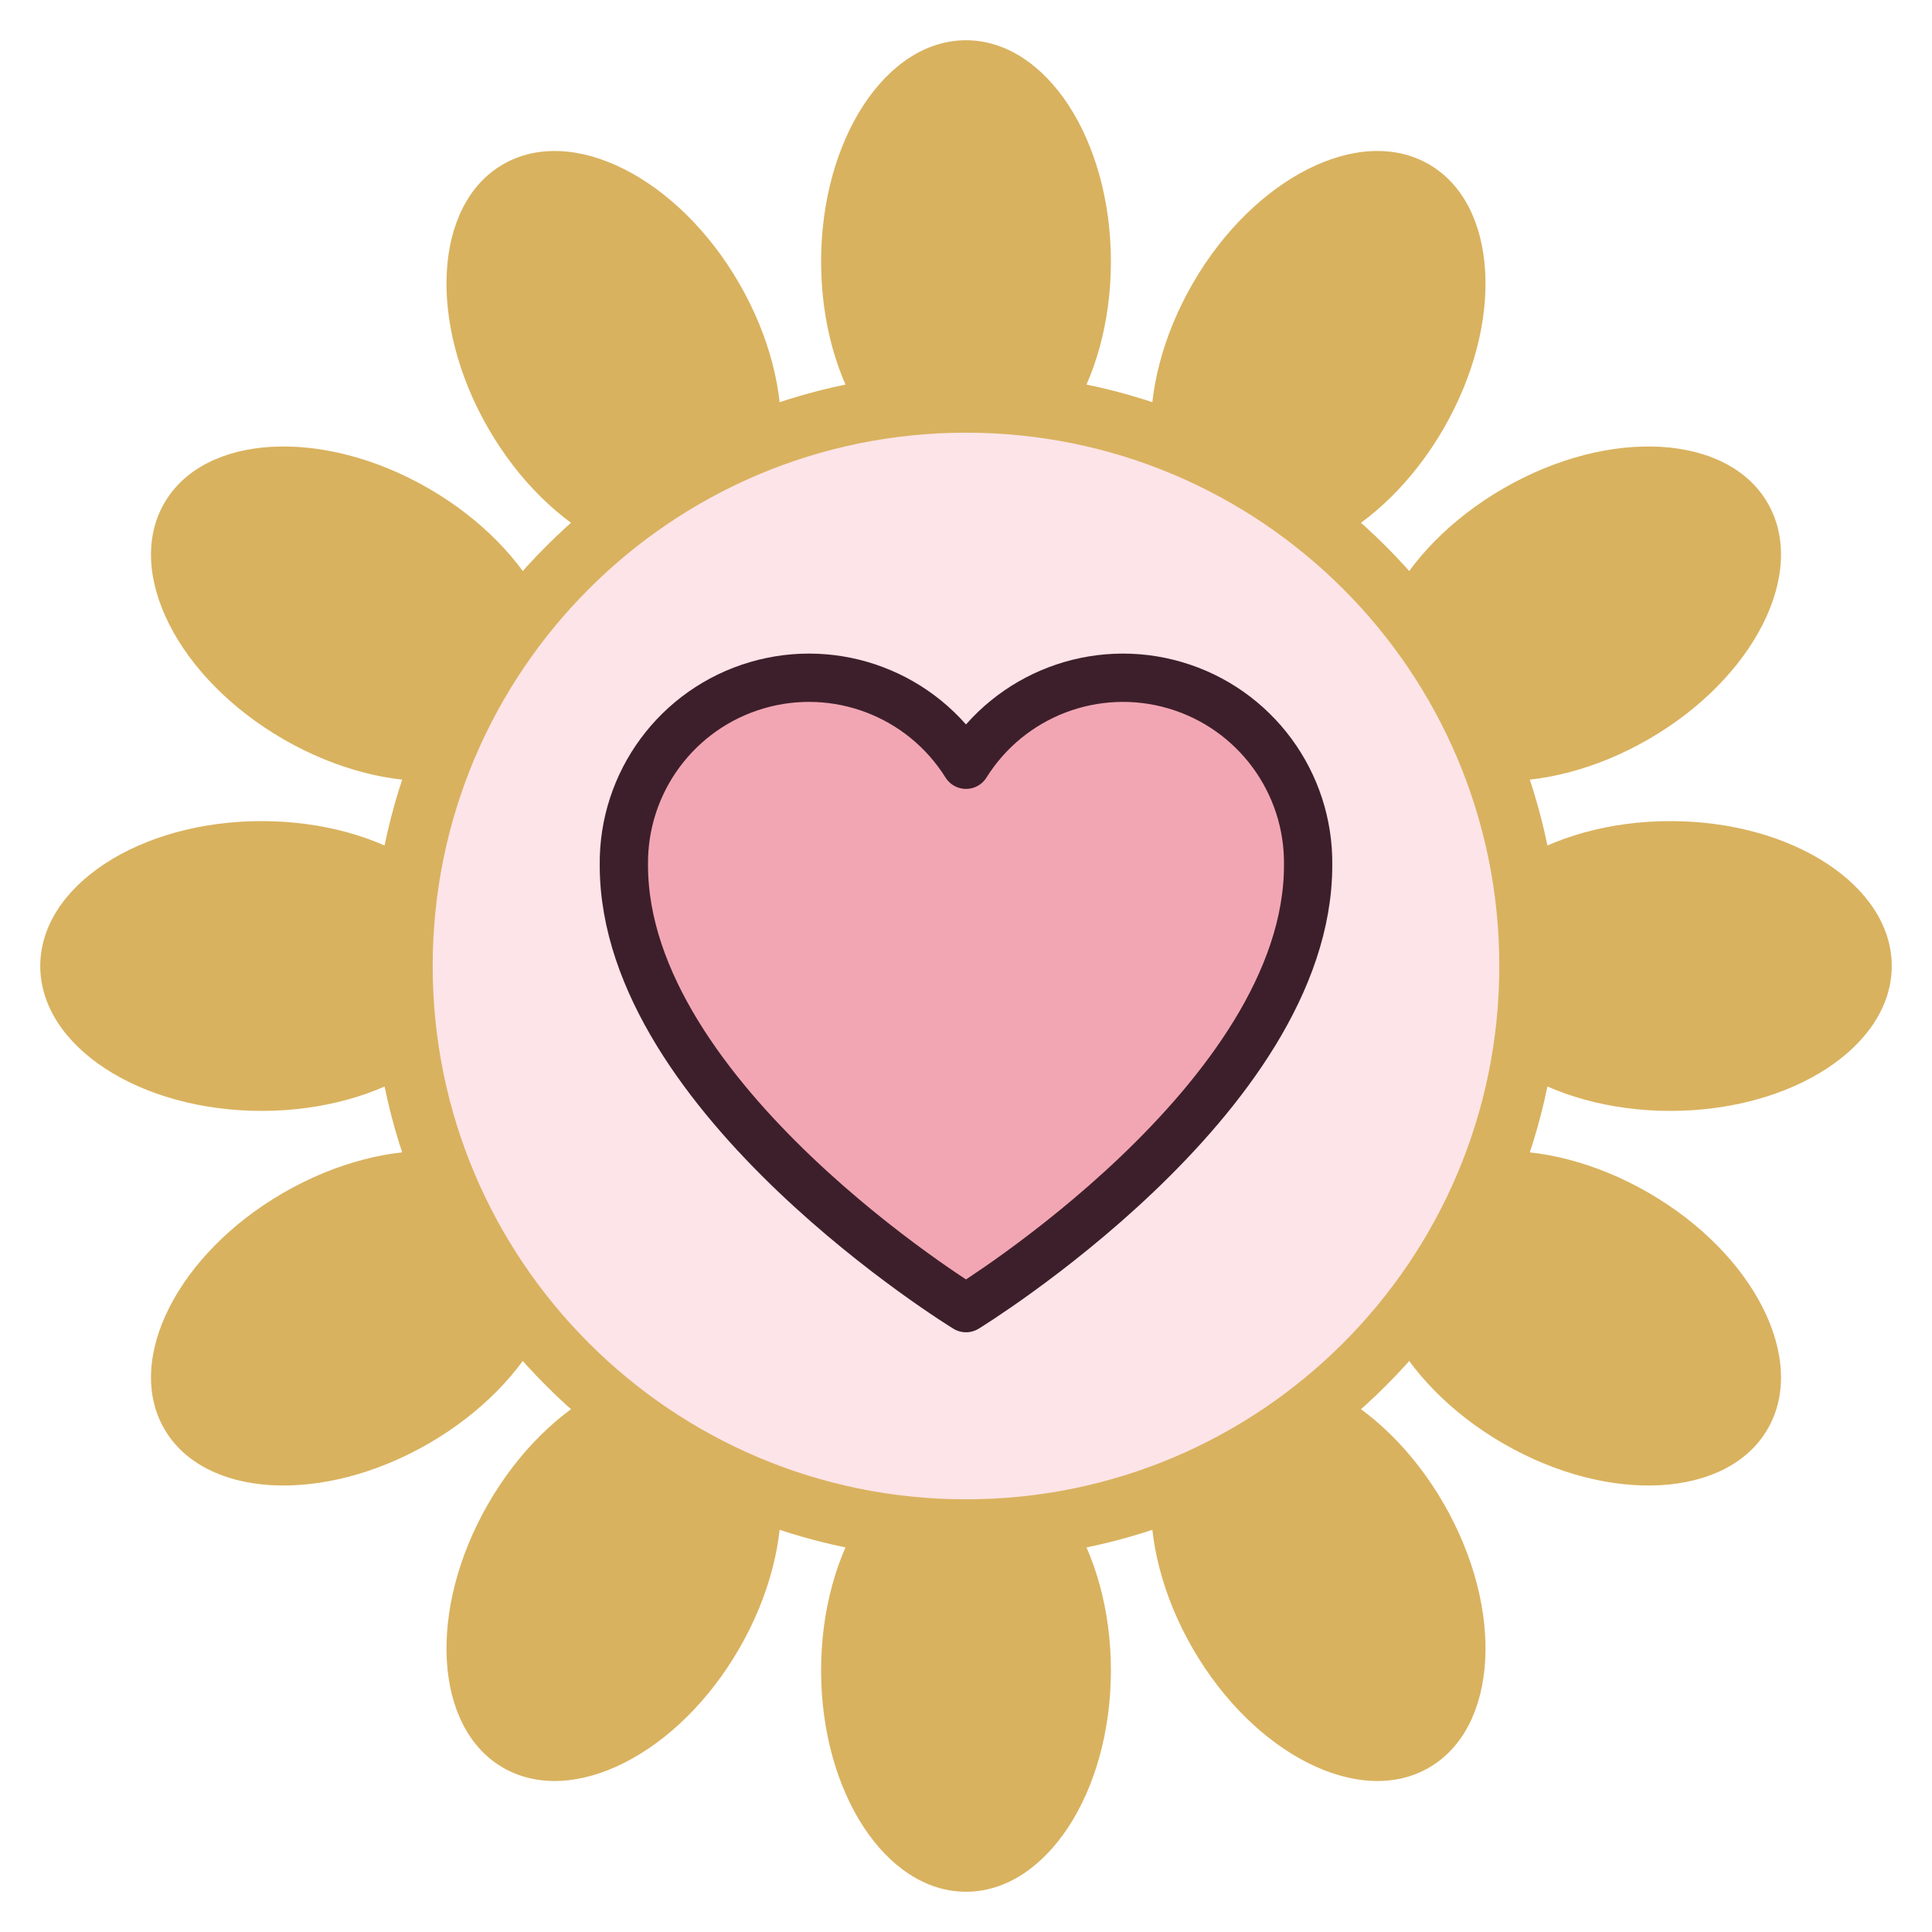
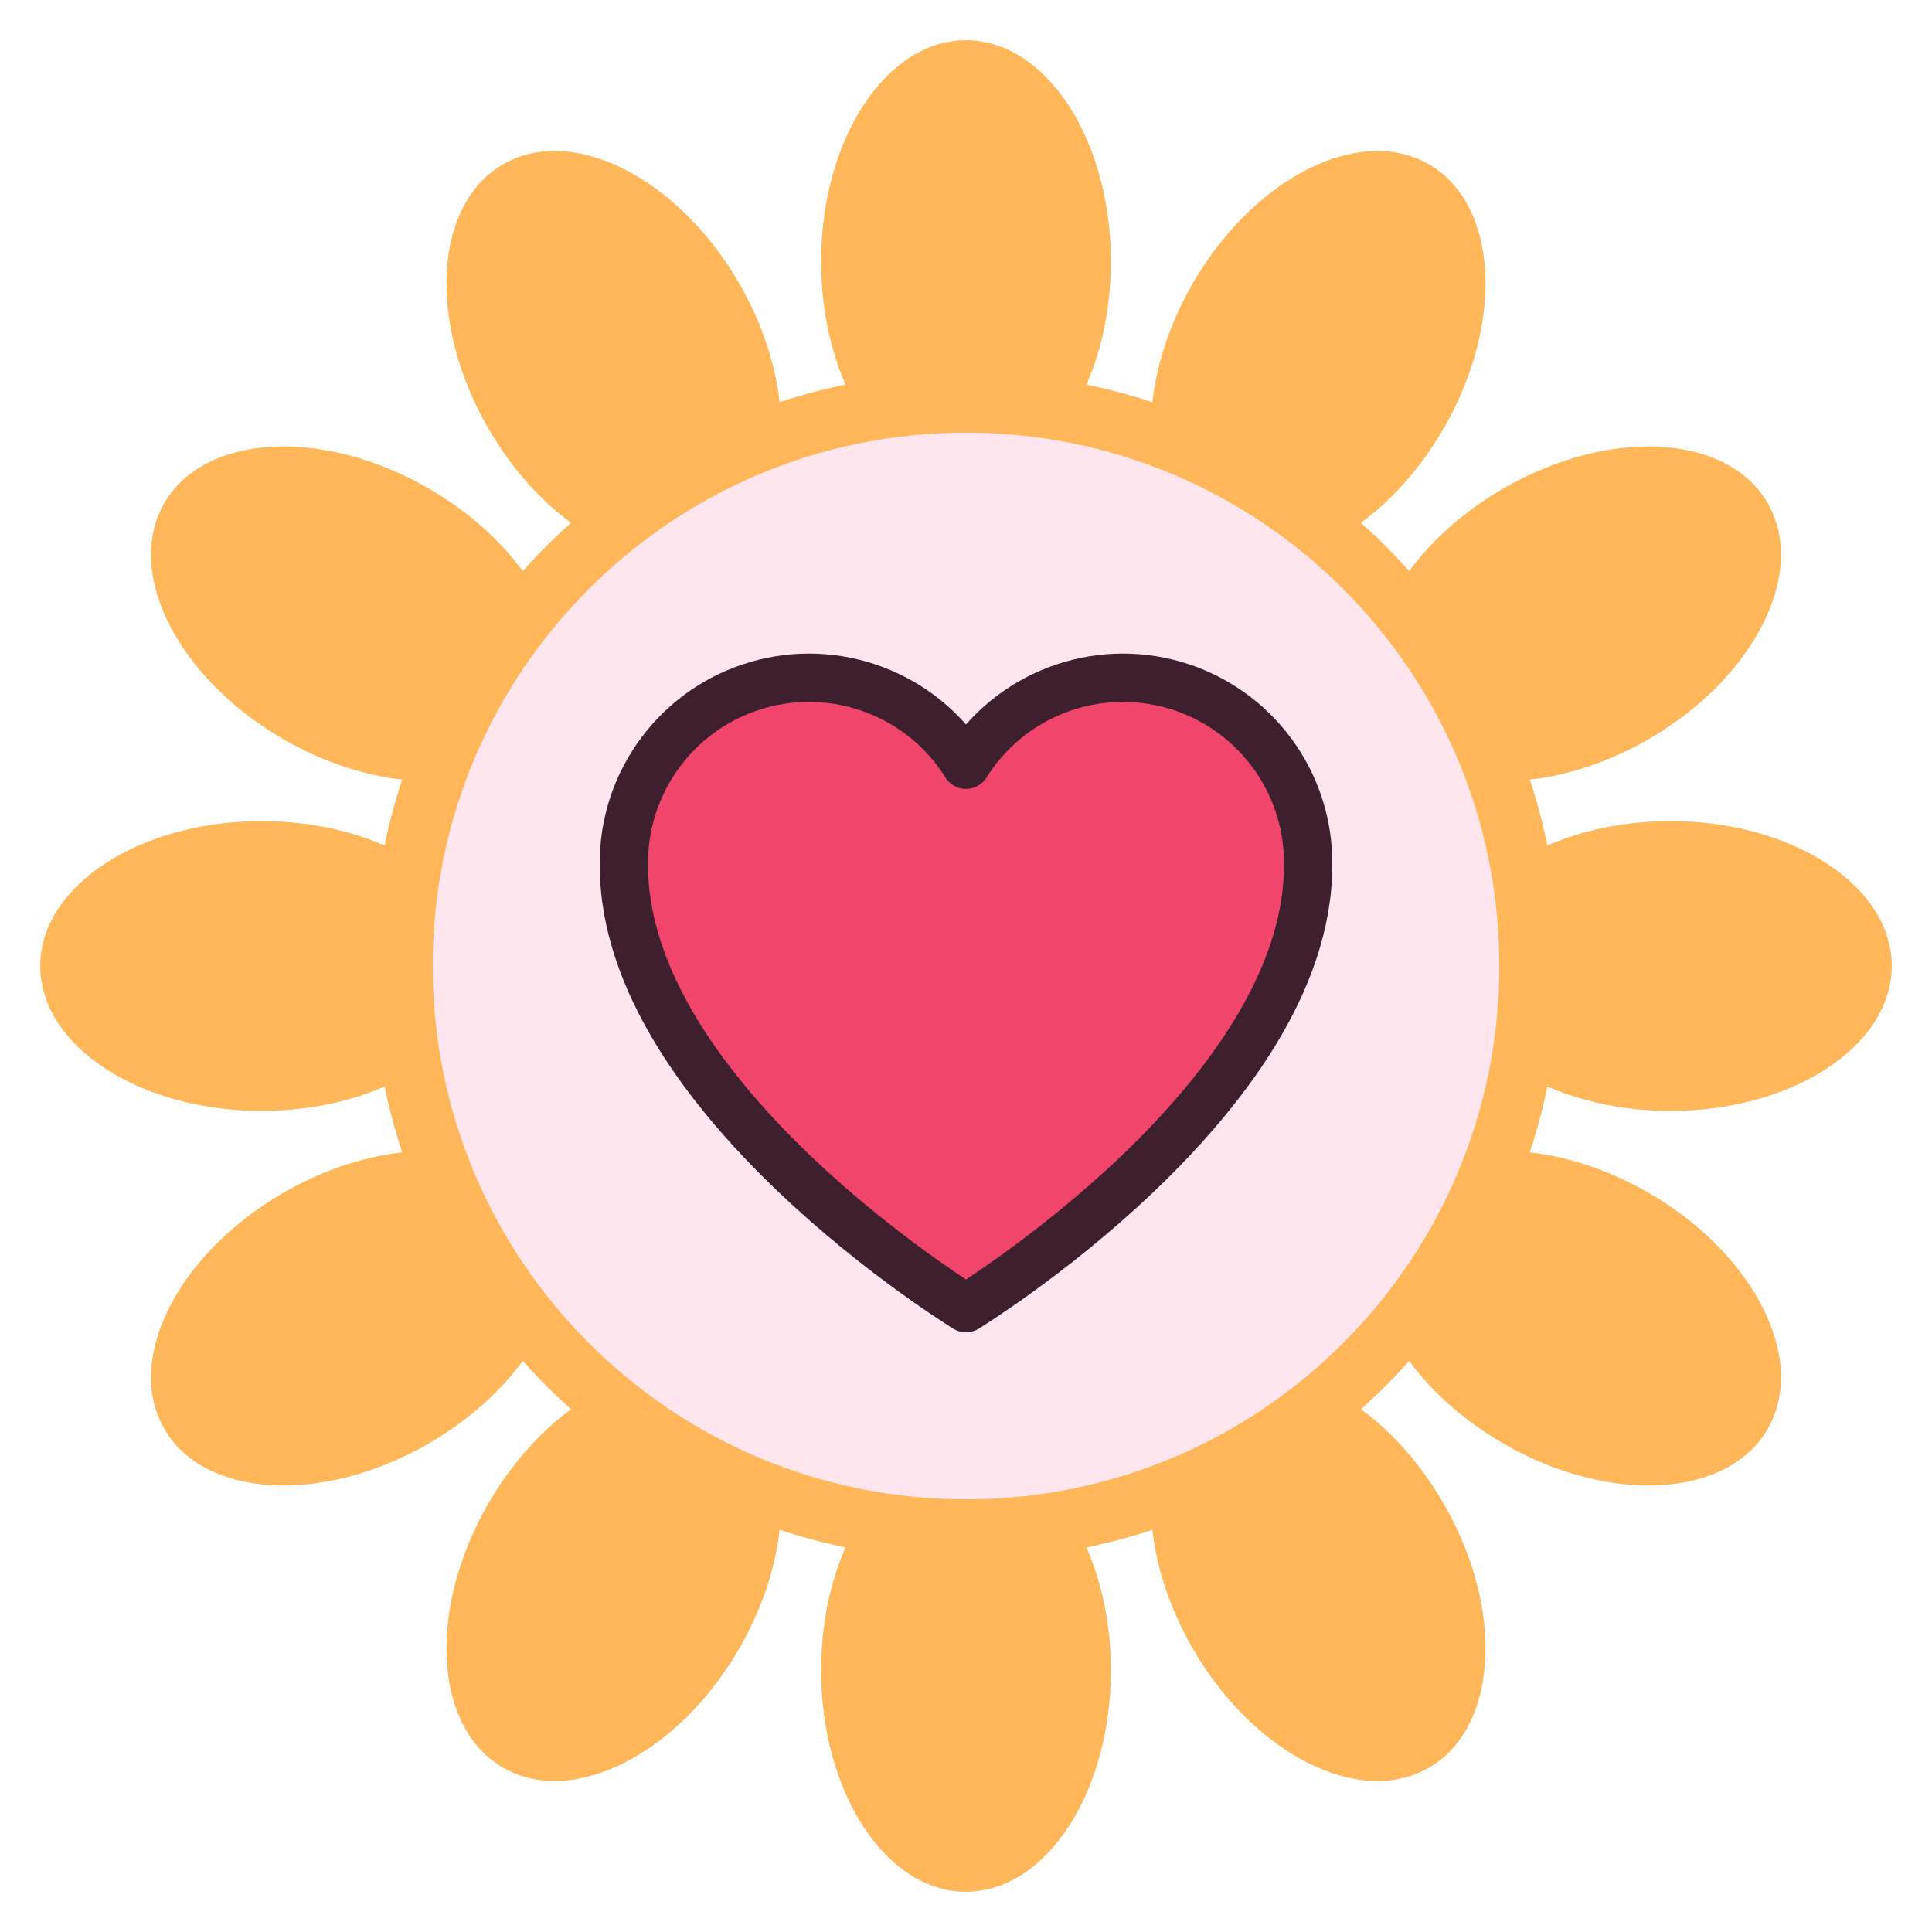
<svg xmlns="http://www.w3.org/2000/svg" viewBox="0 0 48 48">
-   <g fill="#d9b25f">
+   <g fill="#ffb759">
    <ellipse cx="24" cy="6.5" rx="3.6" ry="5.5" />
    <ellipse cx="24" cy="6.5" rx="3.6" ry="5.5" transform="rotate(30 24 24)" />
    <ellipse cx="24" cy="6.5" rx="3.6" ry="5.5" transform="rotate(60 24 24)" />
    <ellipse cx="24" cy="6.5" rx="3.6" ry="5.5" transform="rotate(90 24 24)" />
    <ellipse cx="24" cy="6.5" rx="3.6" ry="5.5" transform="rotate(120 24 24)" />
    <ellipse cx="24" cy="6.5" rx="3.6" ry="5.5" transform="rotate(150 24 24)" />
    <ellipse cx="24" cy="6.5" rx="3.6" ry="5.5" transform="rotate(180 24 24)" />
    <ellipse cx="24" cy="6.5" rx="3.6" ry="5.5" transform="rotate(210 24 24)" />
    <ellipse cx="24" cy="6.5" rx="3.6" ry="5.5" transform="rotate(240 24 24)" />
    <ellipse cx="24" cy="6.5" rx="3.6" ry="5.5" transform="rotate(270 24 24)" />
    <ellipse cx="24" cy="6.5" rx="3.6" ry="5.5" transform="rotate(300 24 24)" />
    <ellipse cx="24" cy="6.5" rx="3.6" ry="5.5" transform="rotate(330 24 24)" />
  </g>
-   <circle cx="24" cy="24" r="14" fill="#fde4e8" stroke="#d9b25f" stroke-width="1.5" />
-   <path d="M24 32.5s-8.5-5.2-8.5-11a4.6 4.6 0 0 1 8.5-2.5 4.6 4.6 0 0 1 8.5 2.5c0 5.8-8.5 11-8.5 11Z" fill="#f2a6b3" stroke="#3d1f2b" stroke-width="1.2" stroke-linejoin="round" />
+   <circle cx="24" cy="24" r="14" fill="#ffe6ee" stroke="#ffb759" stroke-width="1.5" />
+   <path d="M24 32.5s-8.5-5.2-8.5-11a4.6 4.6 0 0 1 8.5-2.5 4.6 4.6 0 0 1 8.5 2.5c0 5.8-8.5 11-8.5 11Z" fill="#f2456b" stroke="#3d1f2e" stroke-width="1.2" stroke-linejoin="round" />
</svg>
